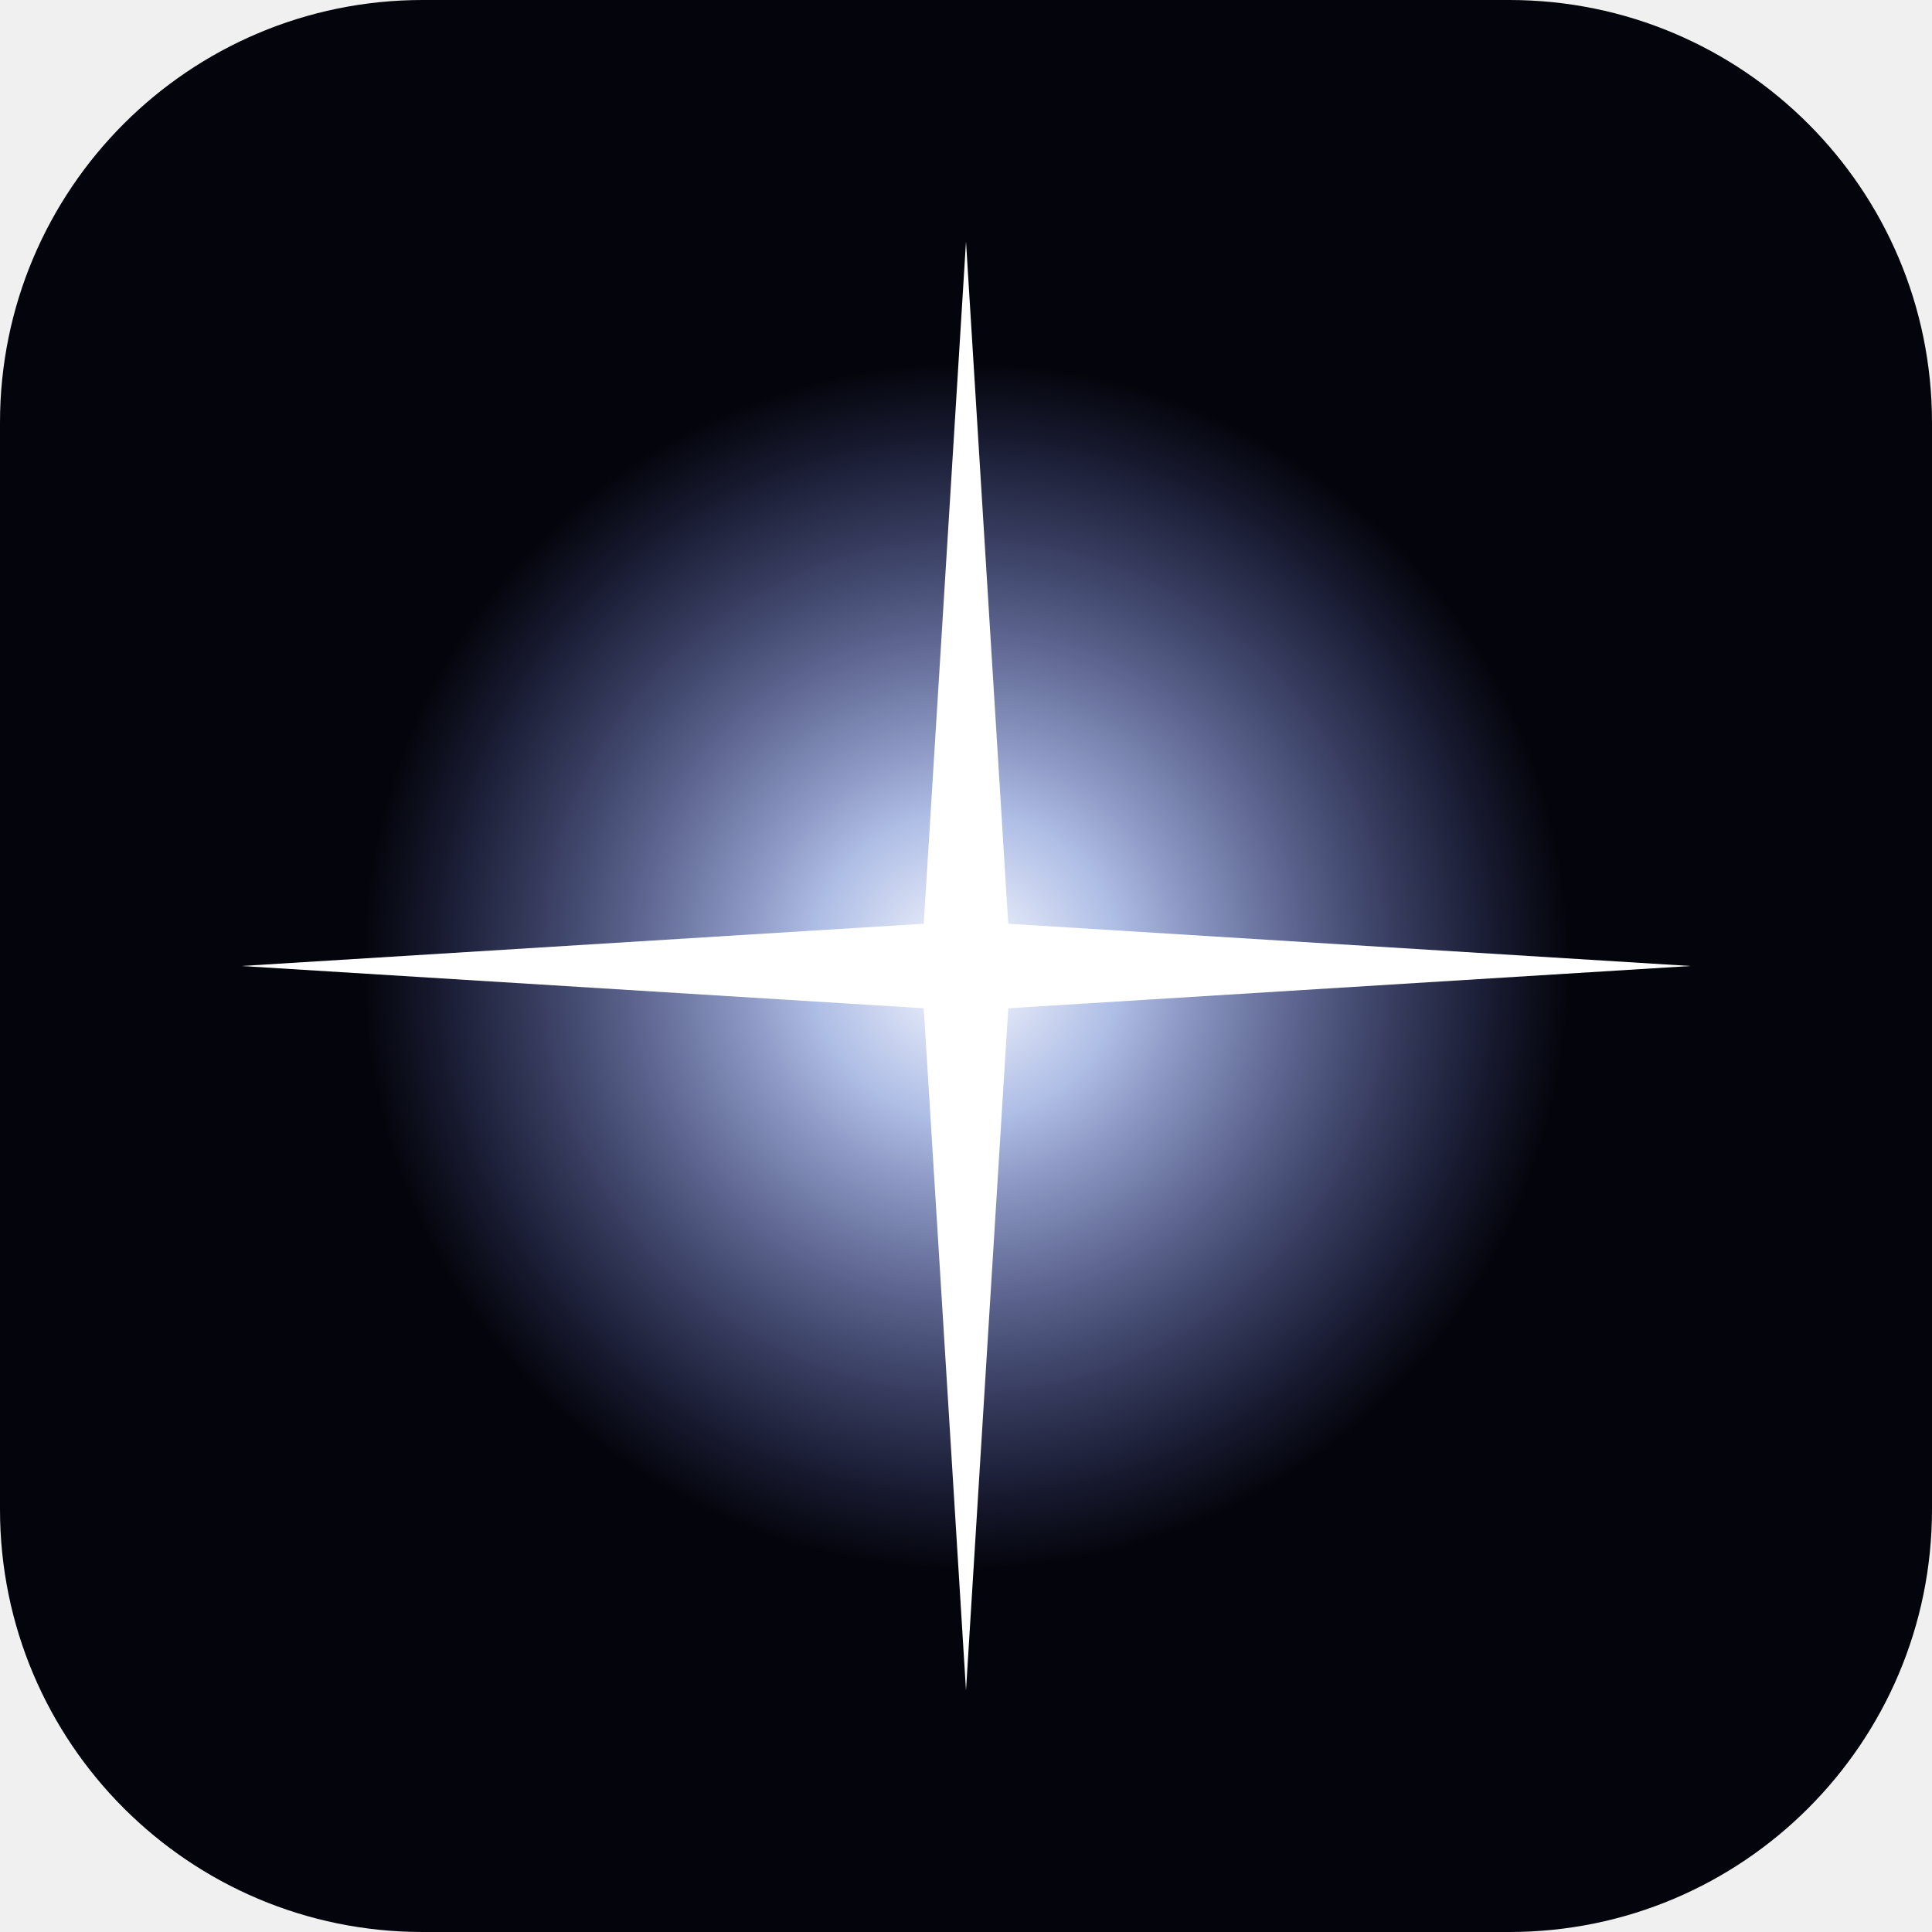
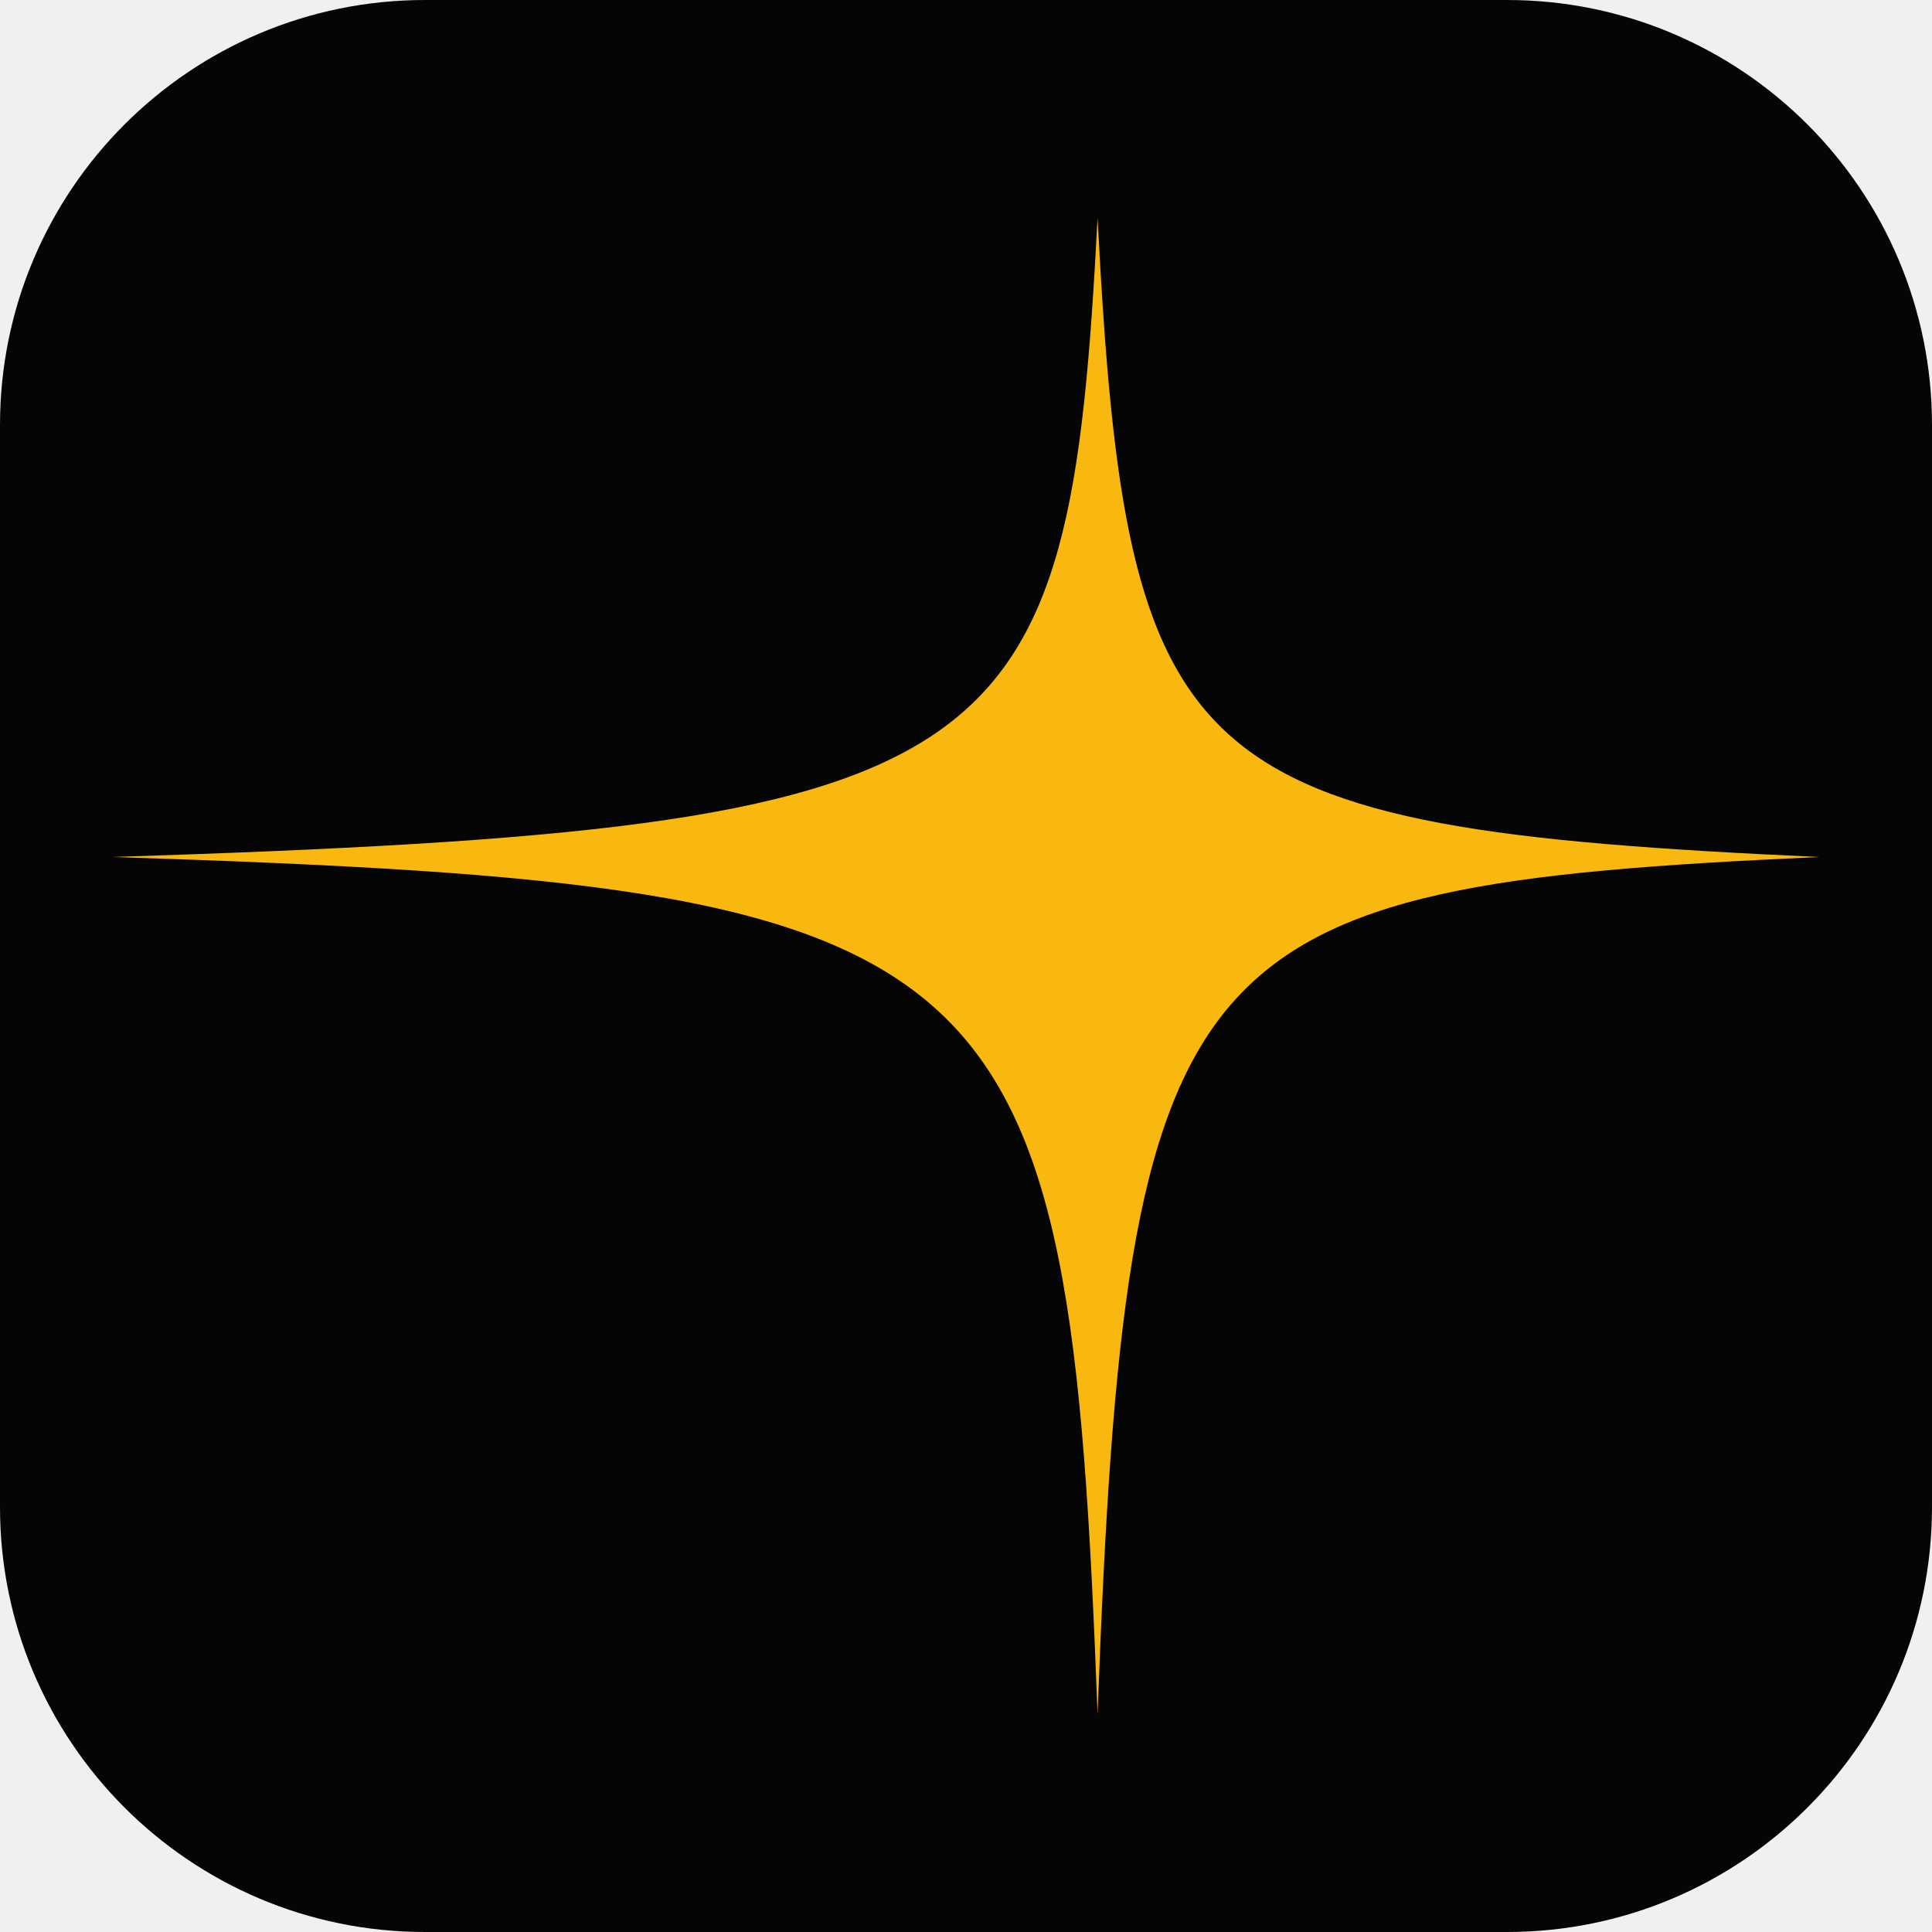
- <svg xmlns="http://www.w3.org/2000/svg" viewBox="0 0 64 64">
-   <defs>
-     <radialGradient id="g" cx="50%" cy="50%" r="50%">
-       <stop offset="0" stop-color="#fff" />
-       <stop offset=".25" stop-color="#c4d4ff" stop-opacity=".9" />
-       <stop offset="1" stop-color="#7f8cff" stop-opacity="0" />
-     </radialGradient>
-   </defs>
-   <rect width="64" height="64" rx="14" fill="#04050c" />
-   <circle cx="32" cy="32" r="20" fill="url(#g)" />
-   <path d="M32 8 L33.4 30.6 L56 32 L33.4 33.4 L32 56 L30.6 33.4 L8 32 L30.6 30.6 Z" fill="#fff" />
+ <svg xmlns="http://www.w3.org/2000/svg" viewBox="728 100 514 514" width="64" height="64">
+   <rect x="728" y="100" width="514" height="514" rx="113.08" fill="#050505" />
+   <path d="M1020,158 C1027.7,306 1042,320.3 1212,328 C1042,335.7 1027.7,350 1020,556 C1012.3,350 998,335.7 758,328 C998,320.3 1012.3,306 1020,158 Z" fill="#f9b80f" />
</svg>
